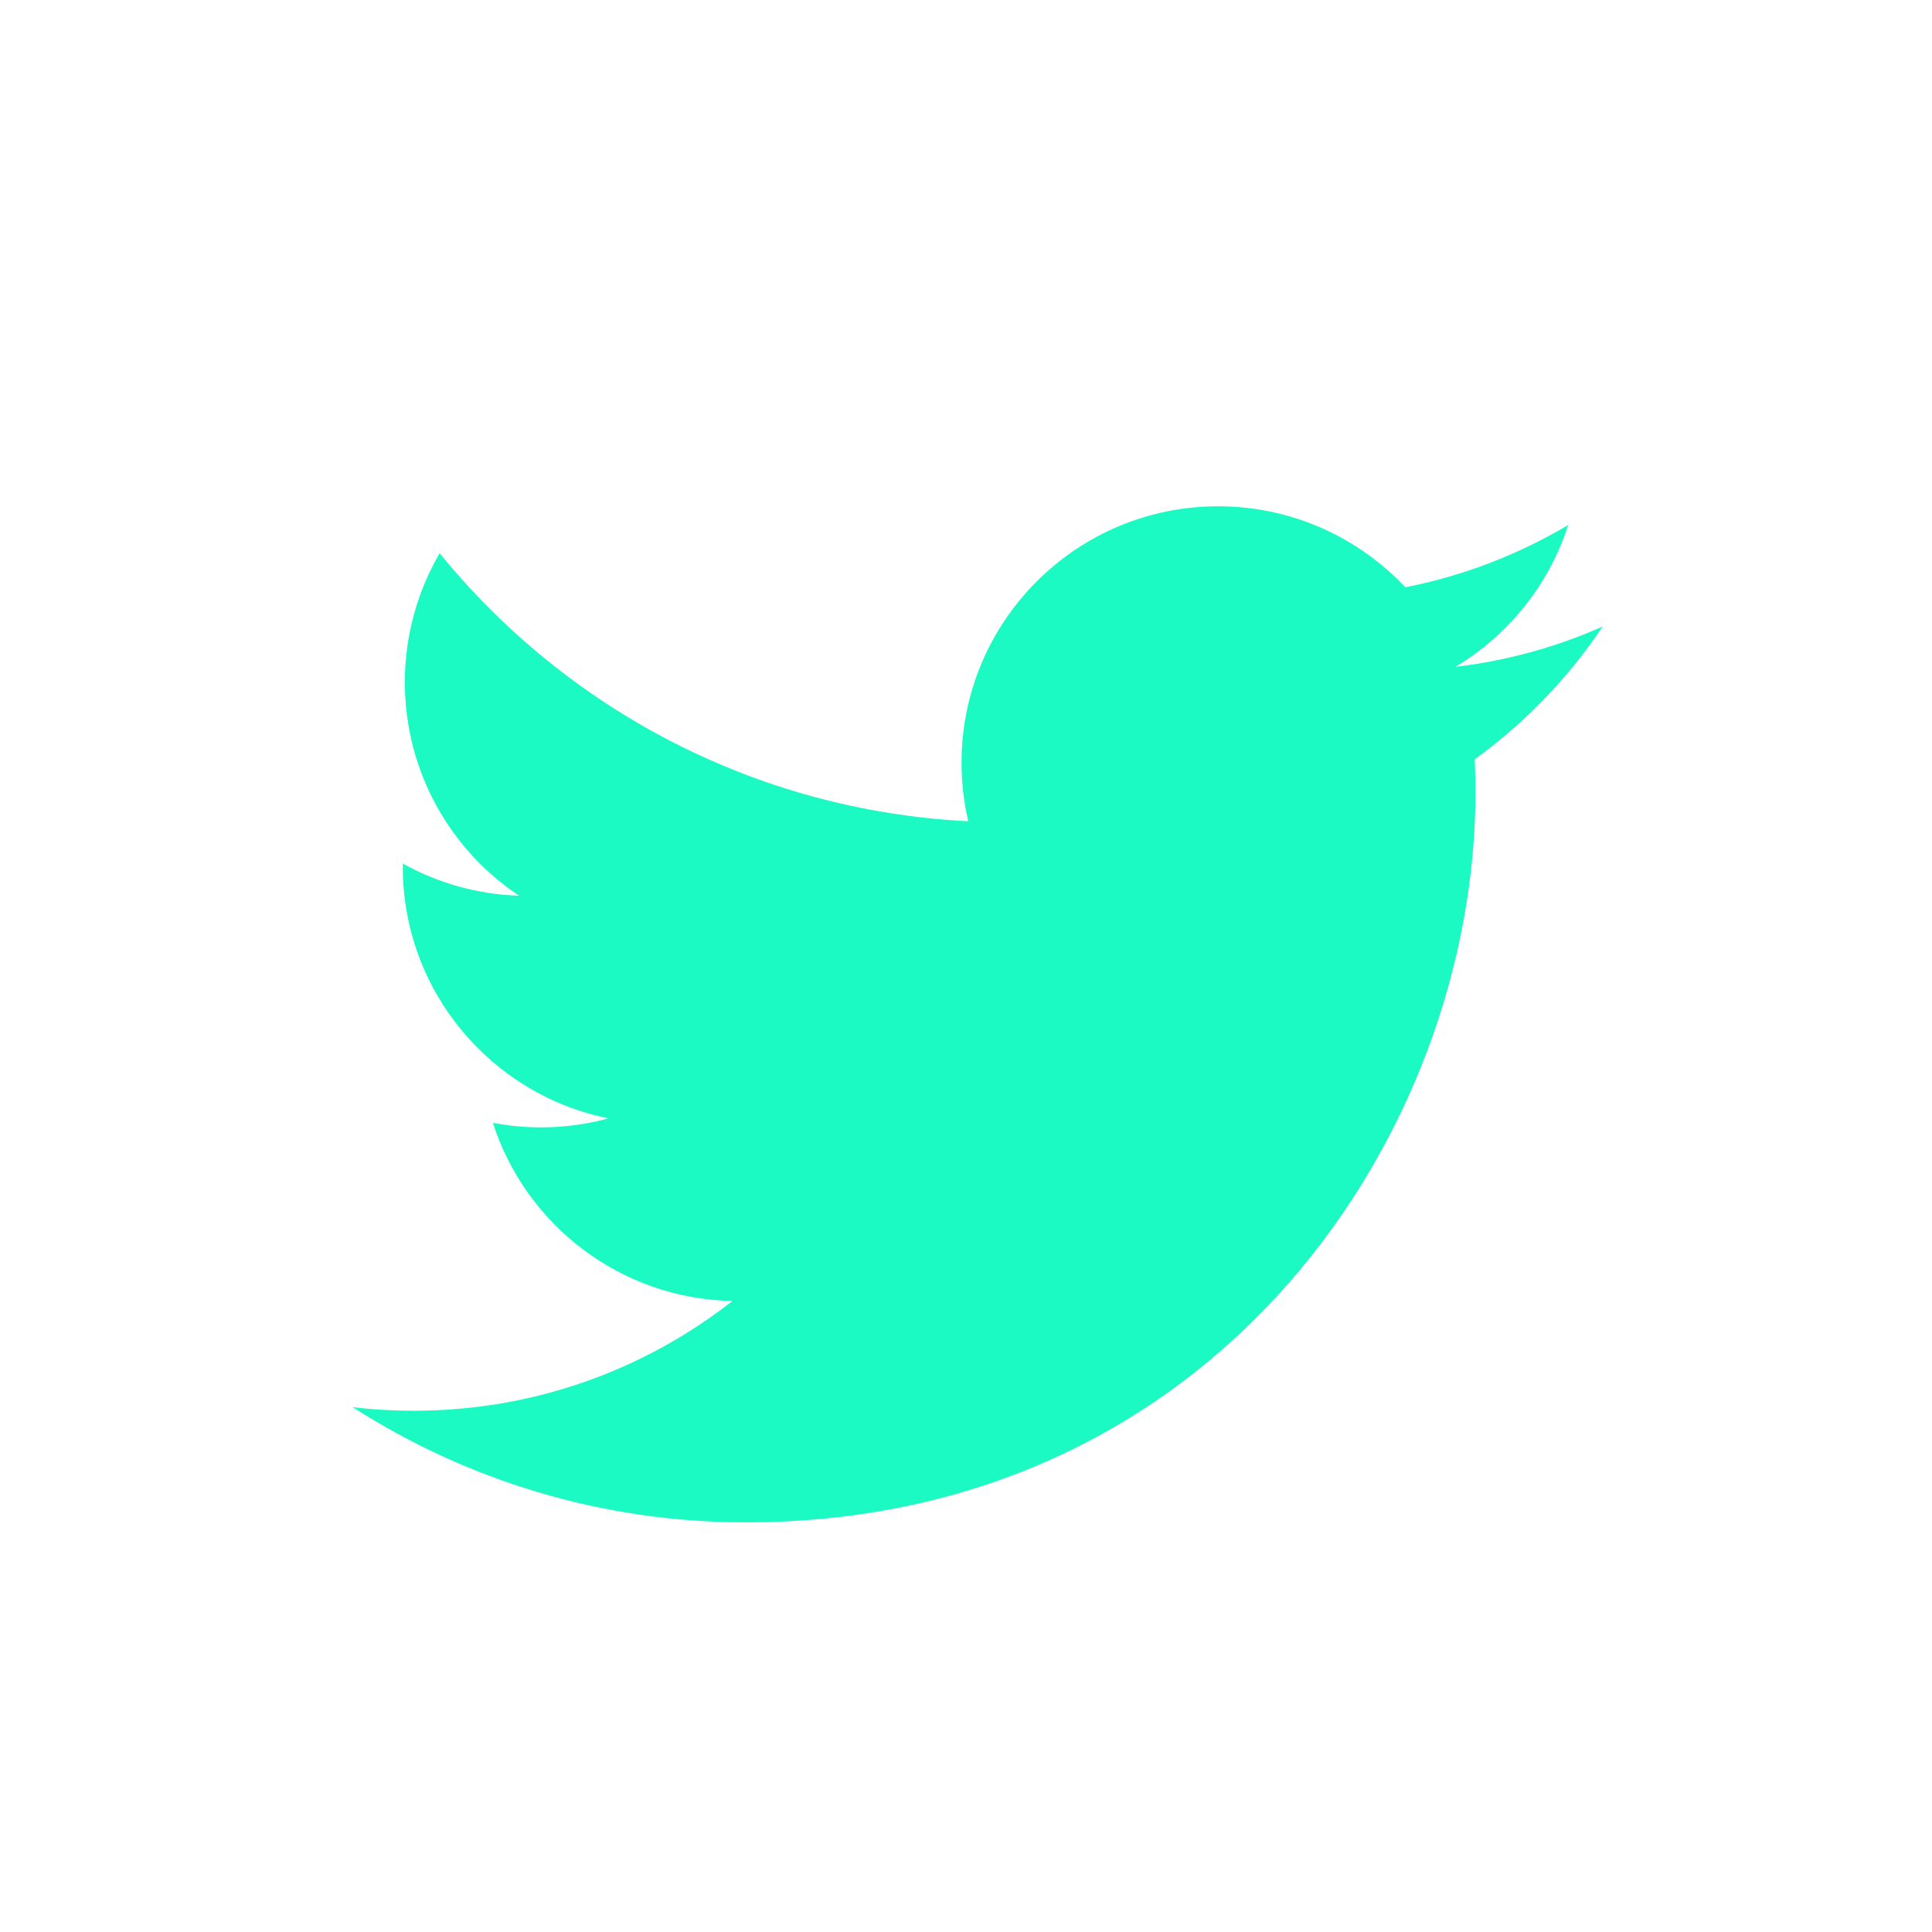
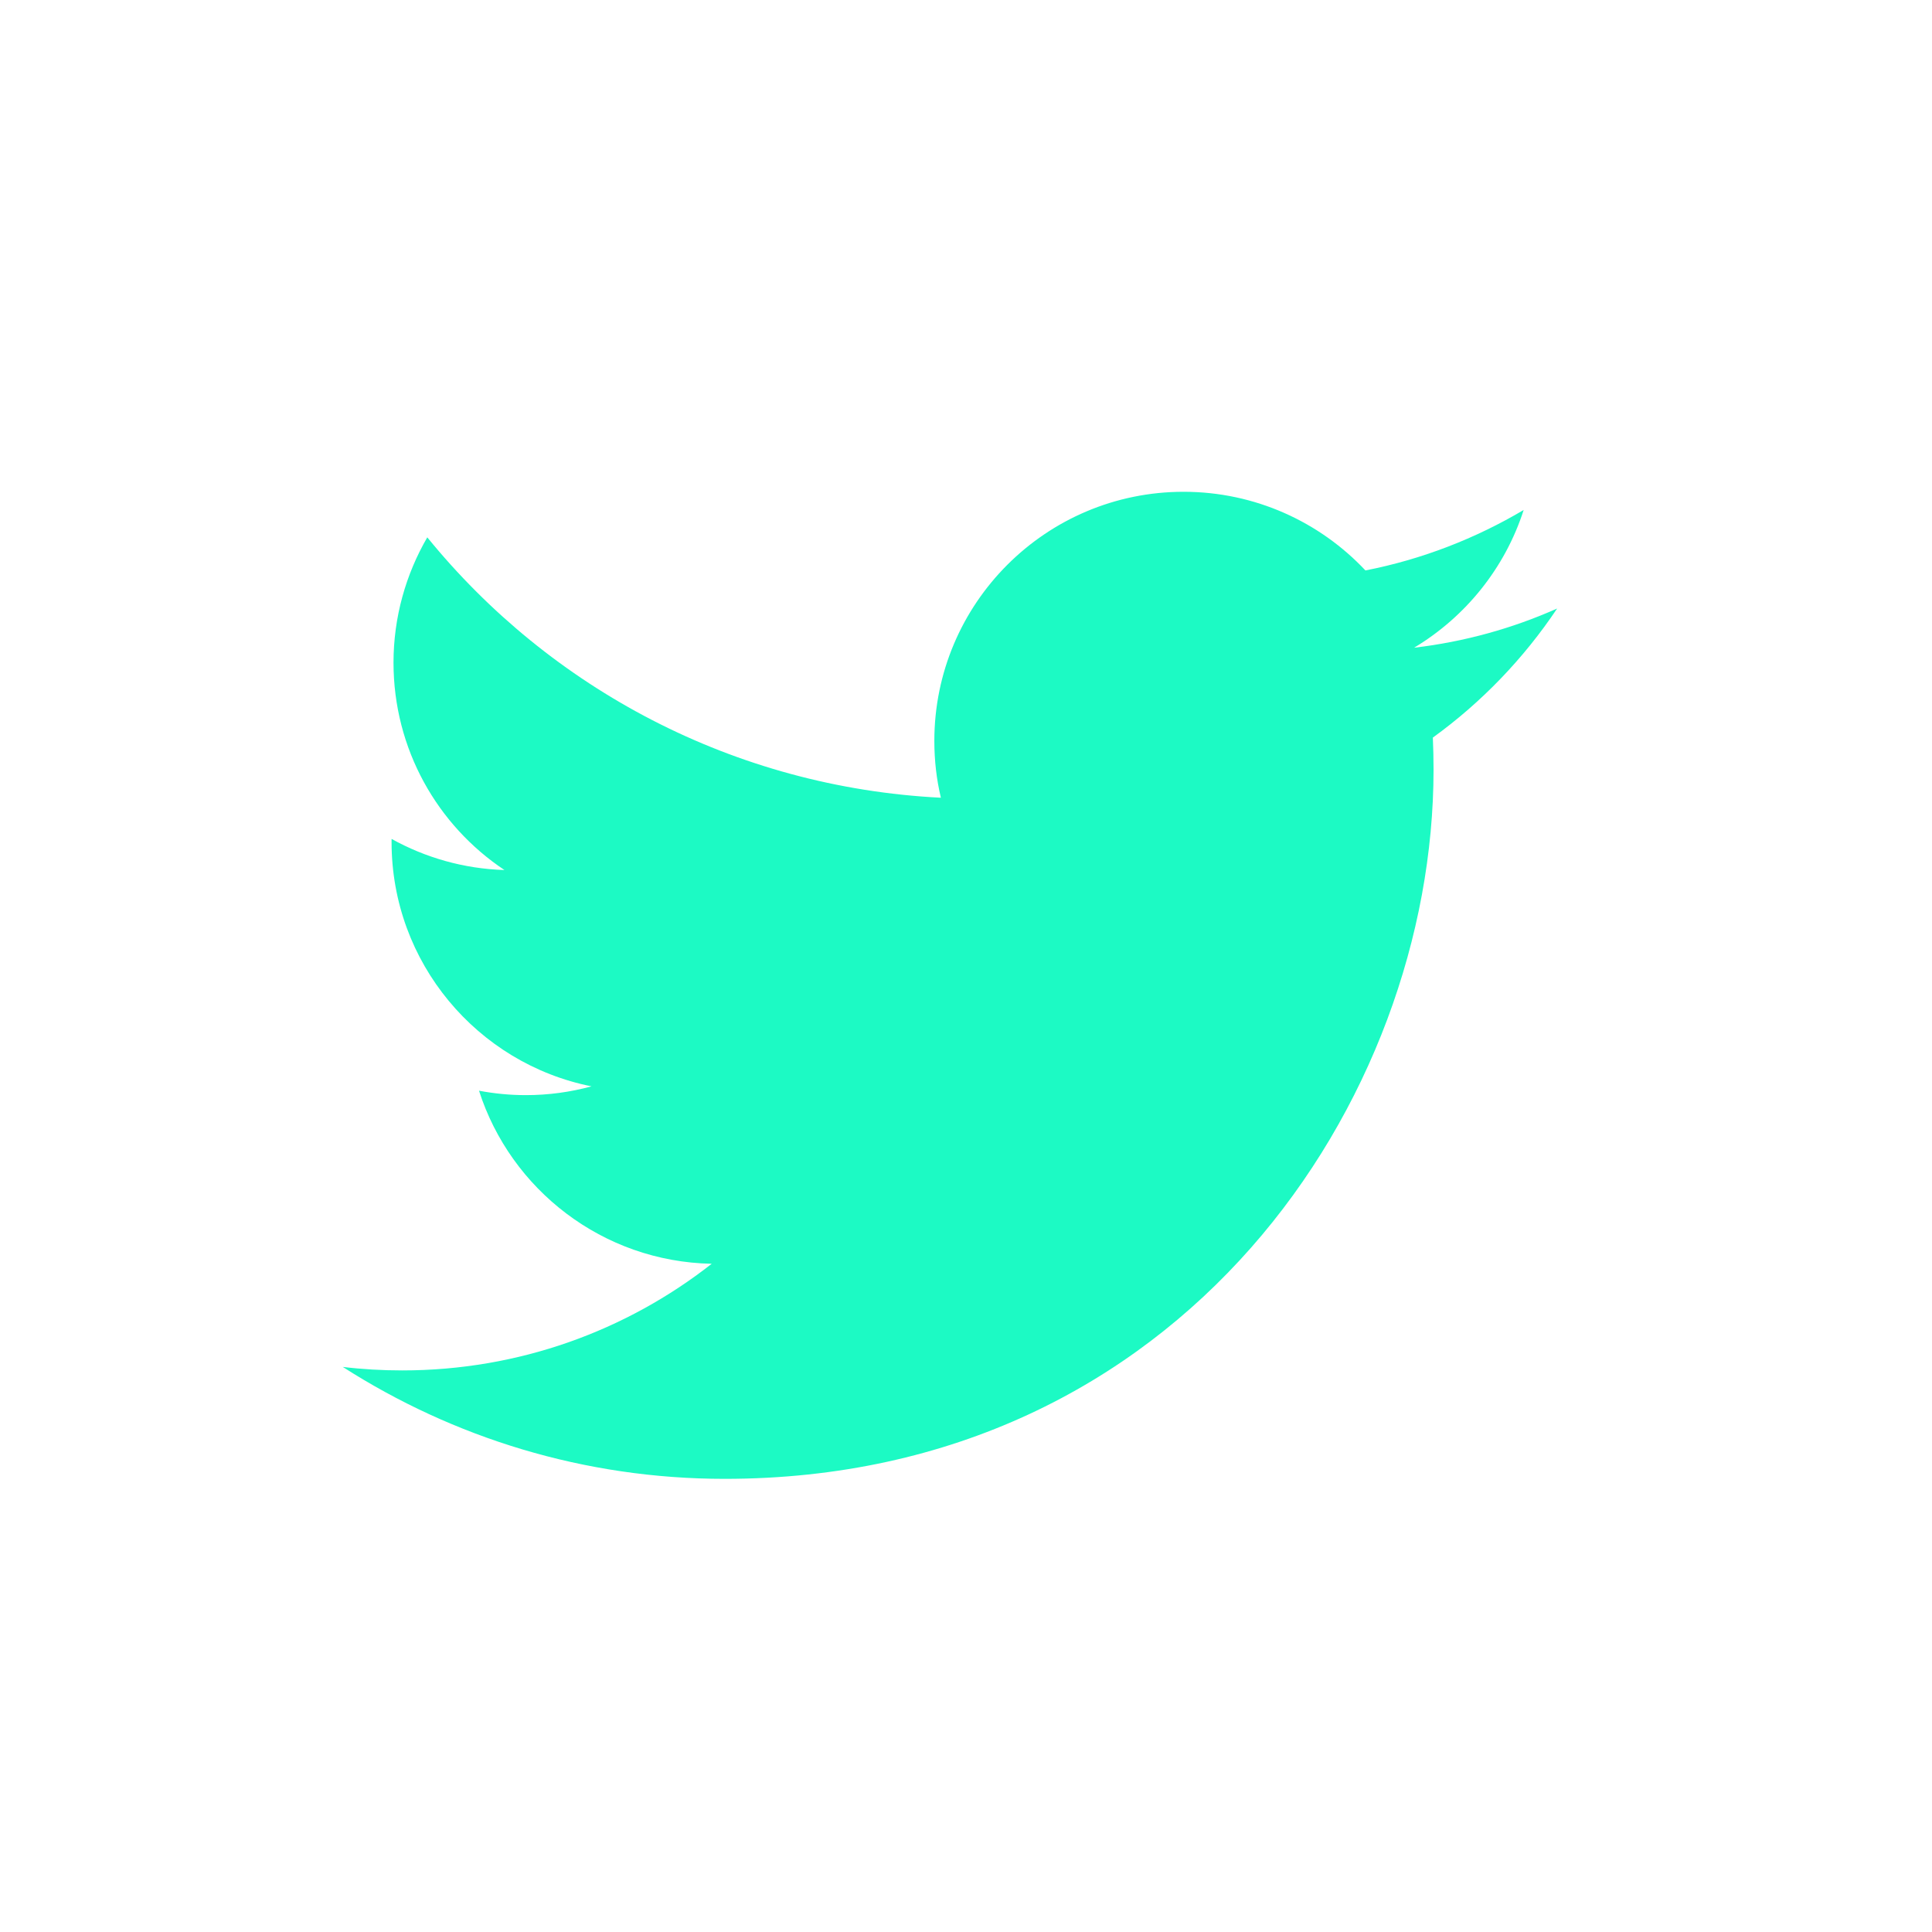
- <svg xmlns="http://www.w3.org/2000/svg" width="36" height="36" viewBox="0 0 36 36" fill="none">
-   <path d="M13.893 28.367C22.685 28.367 27.493 21.084 27.493 14.767C27.493 14.559 27.488 14.354 27.48 14.148C28.413 13.474 29.224 12.631 29.864 11.674C29.008 12.055 28.085 12.311 27.12 12.426C28.106 11.834 28.864 10.898 29.221 9.783C28.298 10.33 27.274 10.73 26.186 10.943C25.314 10.015 24.072 9.434 22.698 9.434C20.058 9.434 17.917 11.575 17.917 14.212C17.917 14.588 17.96 14.951 18.042 15.303C14.069 15.103 10.546 13.202 8.192 10.308C7.781 11.015 7.544 11.836 7.544 12.711C7.544 14.37 8.386 15.834 9.672 16.69C8.888 16.666 8.152 16.45 7.506 16.092C7.506 16.111 7.506 16.132 7.506 16.154C7.506 18.468 9.154 20.402 11.341 20.839C10.938 20.948 10.517 21.007 10.082 21.007C9.776 21.007 9.474 20.978 9.184 20.922C9.792 22.82 11.557 24.202 13.648 24.242C12.01 25.524 9.952 26.287 7.712 26.287C7.325 26.287 6.946 26.266 6.57 26.22C8.685 27.575 11.197 28.367 13.896 28.367" fill="#1CFAC4" />
+ <svg xmlns="http://www.w3.org/2000/svg" width="31" height="31" viewBox="0 0 31 31" fill="none">
+   <path d="M11.626 23.729C18.98 23.729 23.002 17.637 23.002 12.352C23.002 12.178 22.998 12.006 22.991 11.835C23.772 11.27 24.45 10.565 24.985 9.764C24.269 10.083 23.497 10.298 22.69 10.393C23.515 9.898 24.149 9.115 24.448 8.183C23.676 8.64 22.819 8.975 21.909 9.153C21.18 8.377 20.14 7.891 18.991 7.891C16.783 7.891 14.992 9.682 14.992 11.888C14.992 12.203 15.027 12.506 15.097 12.8C11.773 12.633 8.826 11.043 6.856 8.622C6.513 9.213 6.314 9.901 6.314 10.632C6.314 12.02 7.019 13.244 8.094 13.96C7.439 13.94 6.823 13.76 6.283 13.461C6.283 13.476 6.283 13.494 6.283 13.512C6.283 15.448 7.662 17.066 9.491 17.431C9.154 17.523 8.801 17.572 8.438 17.572C8.181 17.572 7.929 17.547 7.686 17.501C8.195 19.089 9.671 20.244 11.42 20.278C10.051 21.351 8.329 21.989 6.455 21.989C6.131 21.989 5.815 21.971 5.5 21.933C7.269 23.066 9.37 23.729 11.628 23.729" fill="#1CFAC4" />
</svg>
